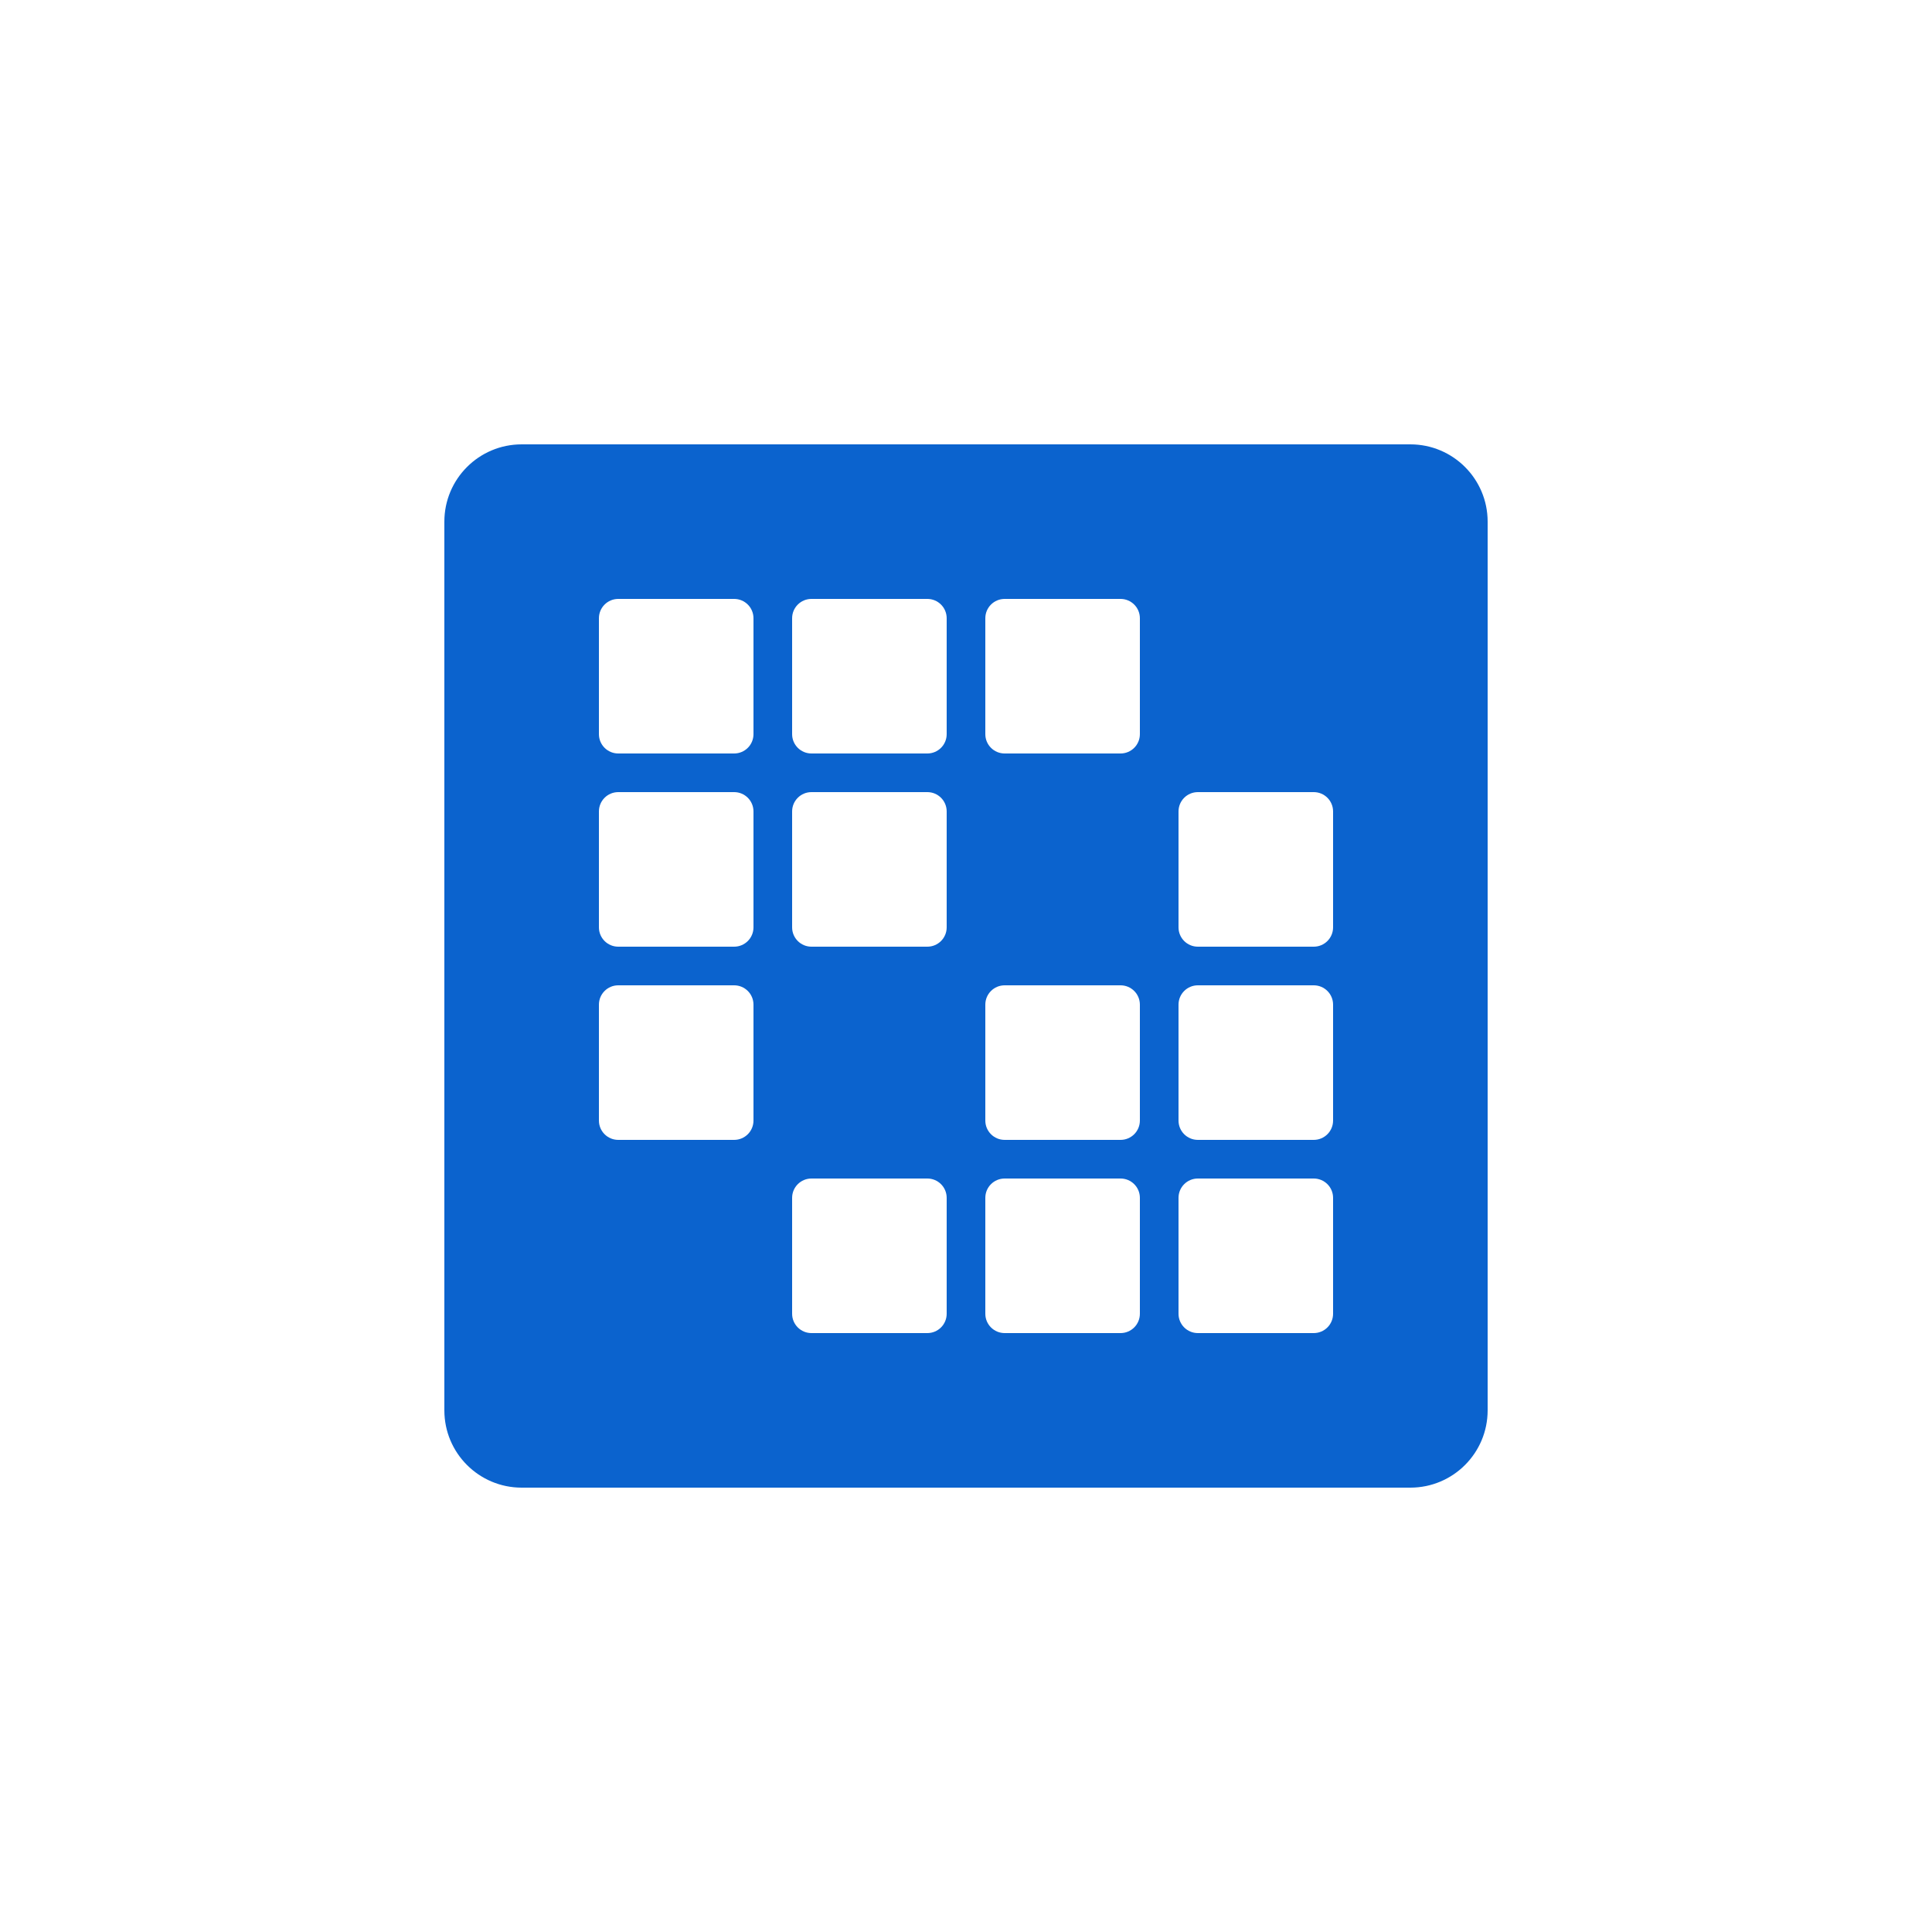
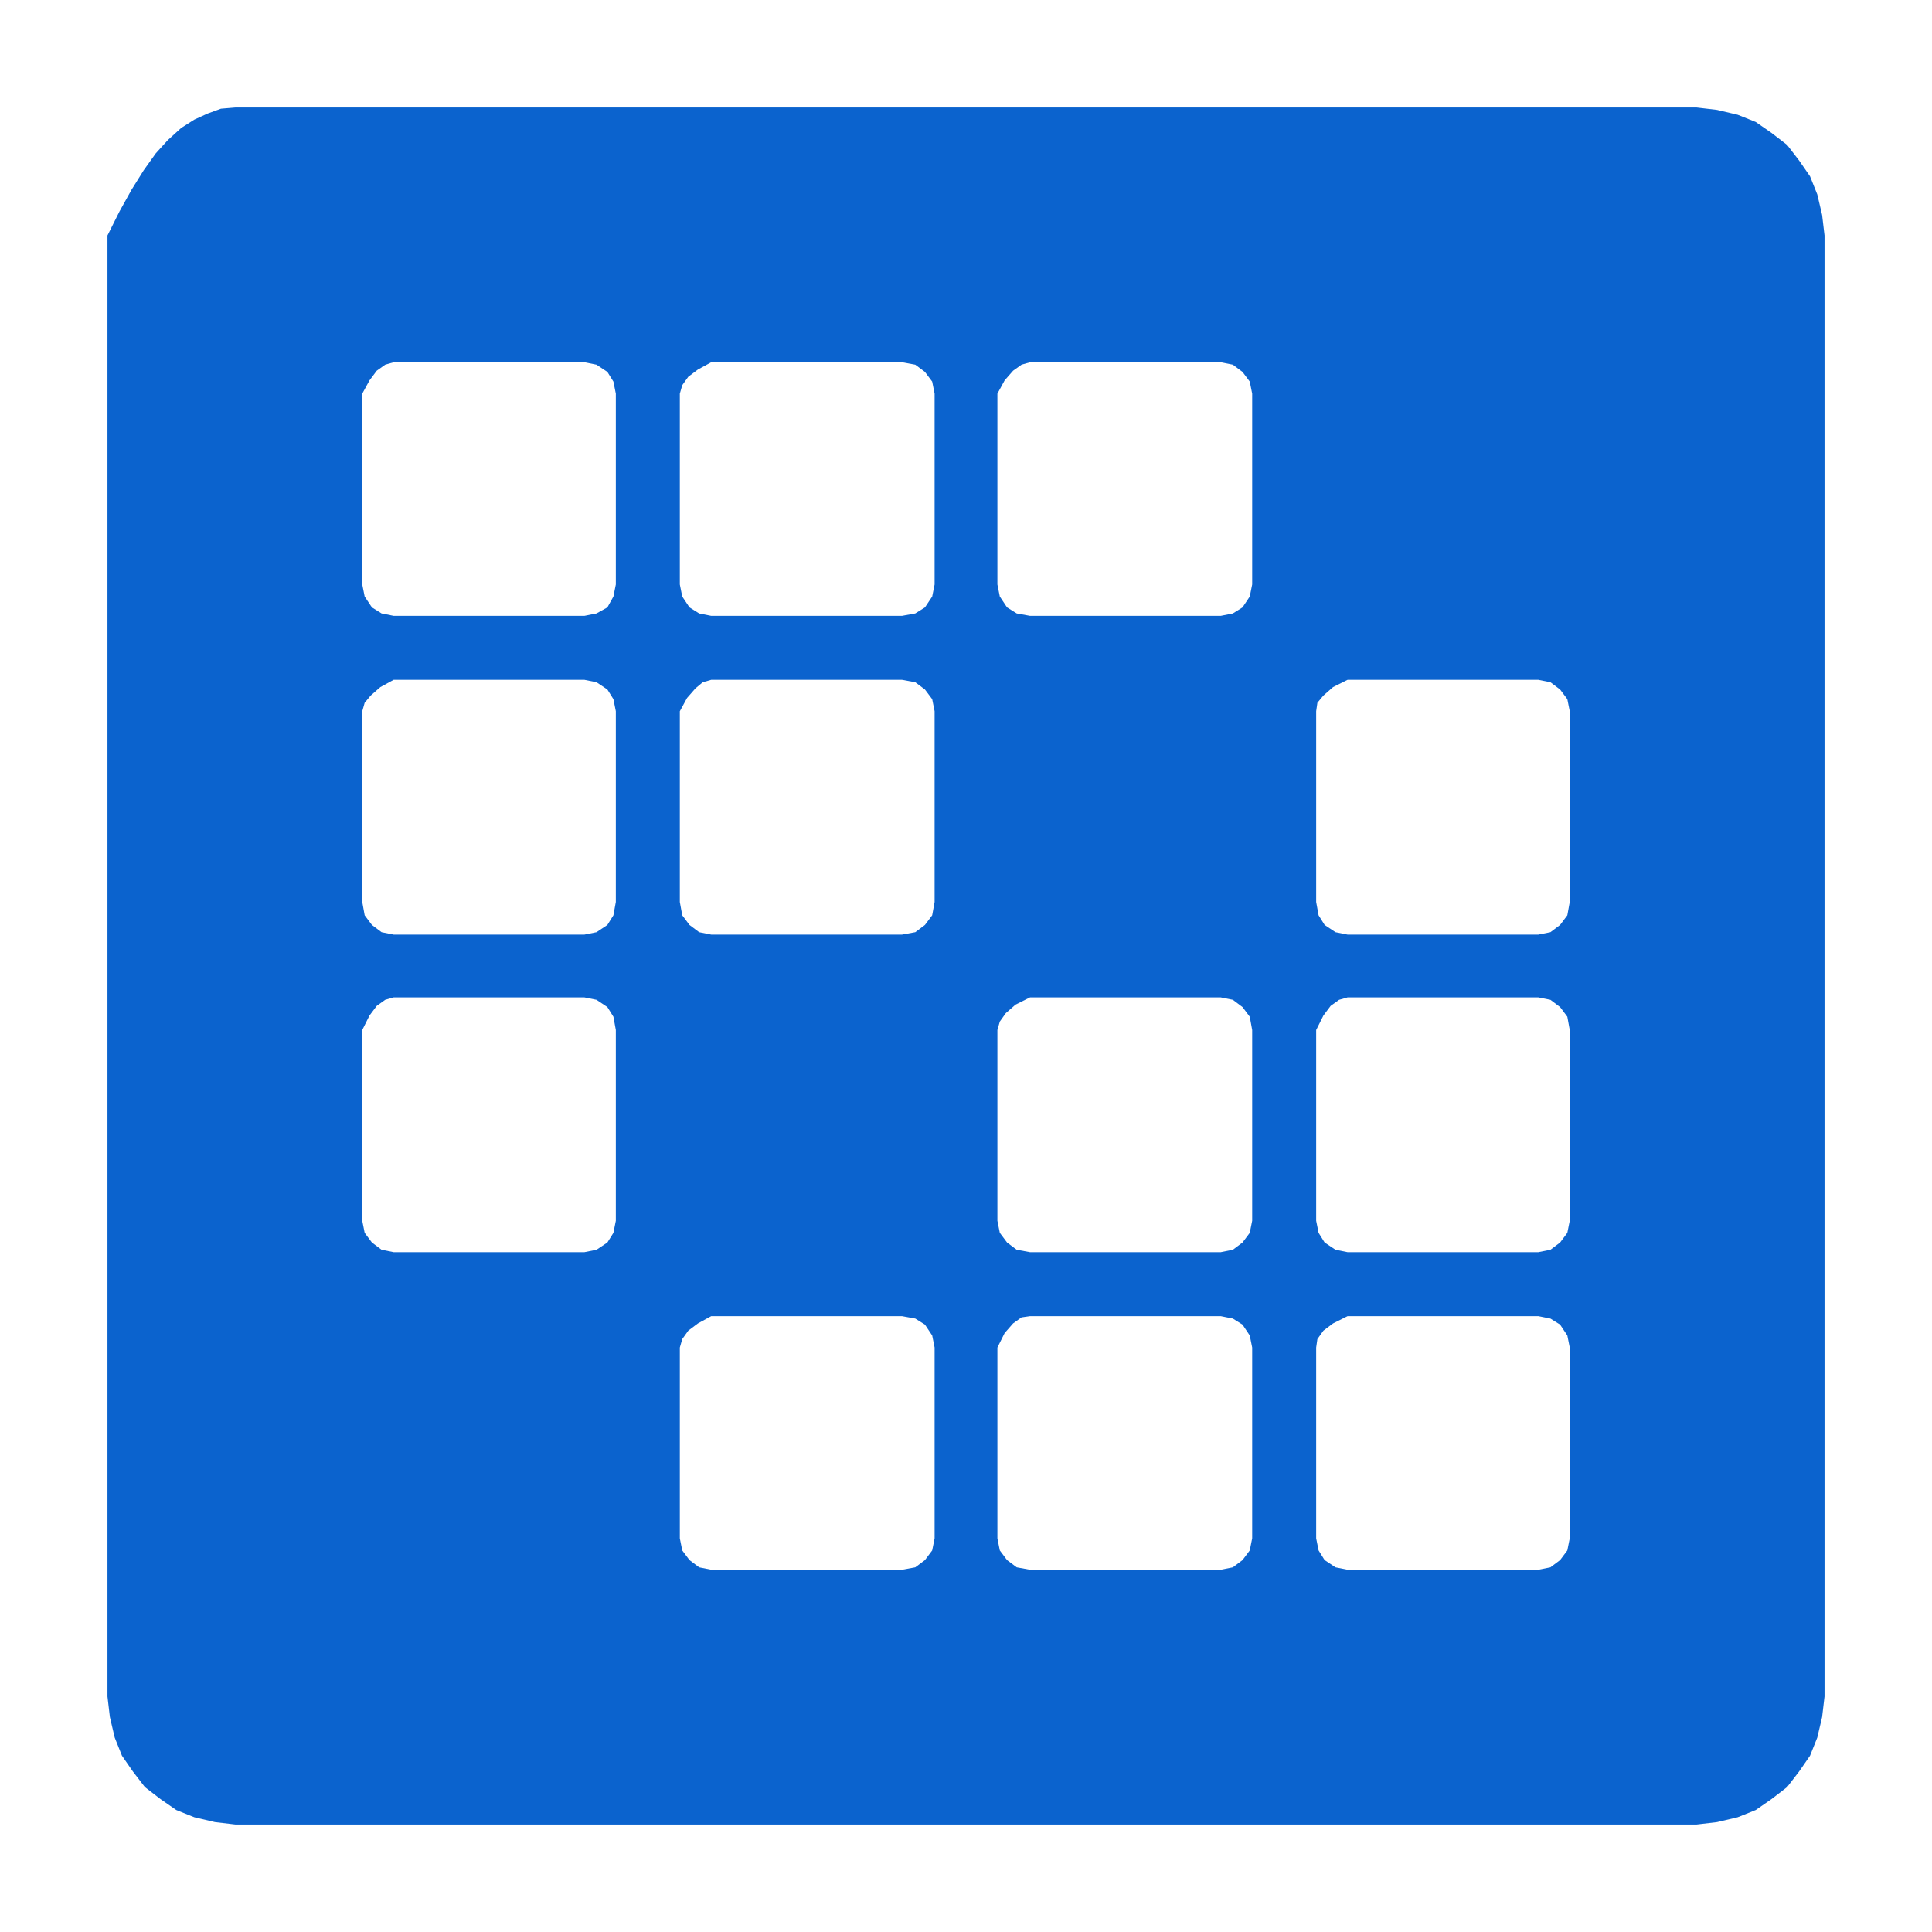
- <svg xmlns="http://www.w3.org/2000/svg" width="100" height="100" fill="none">
-   <path fill-rule="evenodd" clip-rule="evenodd" d="M23 27a4 4 0 0 1 4-4h46a4 4 0 0 1 4 4v46a4 4 0 0 1-4 4H27a4 4 0 0 1-4-4V27zm8 5a1 1 0 0 1 1-1h6a1 1 0 0 1 1 1v6a1 1 0 0 1-1 1h-6a1 1 0 0 1-1-1v-6zm11-1a1 1 0 0 0-1 1v6a1 1 0 0 0 1 1h6a1 1 0 0 0 1-1v-6a1 1 0 0 0-1-1h-6zm9 1a1 1 0 0 1 1-1h6a1 1 0 0 1 1 1v6a1 1 0 0 1-1 1h-6a1 1 0 0 1-1-1v-6zm-19 9a1 1 0 0 0-1 1v6a1 1 0 0 0 1 1h6a1 1 0 0 0 1-1v-6a1 1 0 0 0-1-1h-6zm9 1a1 1 0 0 1 1-1h6a1 1 0 0 1 1 1v6a1 1 0 0 1-1 1h-6a1 1 0 0 1-1-1v-6zm21-1a1 1 0 0 0-1 1v6a1 1 0 0 0 1 1h6a1 1 0 0 0 1-1v-6a1 1 0 0 0-1-1h-6zM31 52a1 1 0 0 1 1-1h6a1 1 0 0 1 1 1v6a1 1 0 0 1-1 1h-6a1 1 0 0 1-1-1v-6zm21-1a1 1 0 0 0-1 1v6a1 1 0 0 0 1 1h6a1 1 0 0 0 1-1v-6a1 1 0 0 0-1-1h-6zm9 1a1 1 0 0 1 1-1h6a1 1 0 0 1 1 1v6a1 1 0 0 1-1 1h-6a1 1 0 0 1-1-1v-6zm-19 9a1 1 0 0 0-1 1v6a1 1 0 0 0 1 1h6a1 1 0 0 0 1-1v-6a1 1 0 0 0-1-1h-6zm9 1a1 1 0 0 1 1-1h6a1 1 0 0 1 1 1v6a1 1 0 0 1-1 1h-6a1 1 0 0 1-1-1v-6zm11-1a1 1 0 0 0-1 1v6a1 1 0 0 0 1 1h6a1 1 0 0 0 1-1v-6a1 1 0 0 0-1-1h-6z" fill="#0B63CE" />
+ <svg xmlns="http://www.w3.org/2000/svg" xmlns:xlink="http://www.w3.org/1999/xlink" version="1.1" preserveAspectRatio="xMidYMid meet" viewBox="0 0 16 16" width="16" height="16">
+   <defs>
+     <path d="M14.39 0.95L14.54 1.01L14.67 1.1L14.8 1.2L14.9 1.33L14.99 1.46L15.05 1.61L15.09 1.78L15.11 1.95L15.11 14.05L15.09 14.22L15.05 14.39L14.99 14.54L14.9 14.67L14.8 14.8L14.67 14.9L14.54 14.99L14.39 15.05L14.22 15.09L14.05 15.11L1.95 15.11L1.78 15.09L1.61 15.05L1.46 14.99L1.33 14.9L1.2 14.8L1.1 14.67L1.01 14.54L0.95 14.39L0.91 14.22L0.89 14.05L0.89 1.95L0.99 1.75L1.09 1.57L1.19 1.41L1.29 1.27L1.39 1.16L1.5 1.06L1.61 0.99L1.72 0.94L1.83 0.9L1.95 0.89L14.05 0.89L14.22 0.91L14.39 0.95ZM11.04 10.96L10.96 11.02L10.91 11.09L10.9 11.16L10.9 12.74L10.92 12.84L10.97 12.92L11.06 12.98L11.16 13L12.74 13L12.84 12.98L12.92 12.92L12.98 12.84L13 12.74L13 11.16L12.98 11.06L12.92 10.97L12.84 10.92L12.74 10.9L11.16 10.9L11.04 10.96ZM5.78 10.96L5.7 11.02L5.65 11.09L5.63 11.16L5.63 12.74L5.65 12.84L5.71 12.92L5.79 12.98L5.89 13L7.47 13L7.58 12.98L7.66 12.92L7.72 12.84L7.74 12.74L7.74 11.16L7.72 11.06L7.66 10.97L7.58 10.92L7.47 10.9L5.89 10.9L5.78 10.96ZM8.46 10.91L8.39 10.96L8.32 11.04L8.26 11.16L8.26 12.74L8.28 12.84L8.34 12.92L8.42 12.98L8.53 13L10.11 13L10.21 12.98L10.29 12.92L10.35 12.84L10.37 12.74L10.37 11.16L10.35 11.06L10.29 10.97L10.21 10.92L10.11 10.9L8.53 10.9L8.46 10.91ZM8.41 8.32L8.33 8.39L8.28 8.46L8.26 8.53L8.26 10.11L8.28 10.21L8.34 10.29L8.42 10.35L8.53 10.37L10.11 10.37L10.21 10.35L10.29 10.29L10.35 10.21L10.37 10.11L10.37 8.53L10.35 8.42L10.29 8.34L10.21 8.28L10.11 8.26L8.53 8.26L8.41 8.32ZM3.19 8.28L3.12 8.33L3.06 8.41L3 8.53L3 10.11L3.02 10.21L3.08 10.29L3.16 10.35L3.26 10.37L4.84 10.37L4.94 10.35L5.03 10.29L5.08 10.21L5.1 10.11L5.1 8.53L5.08 8.42L5.03 8.34L4.94 8.28L4.84 8.26L3.26 8.26L3.19 8.28ZM11.09 8.28L11.02 8.33L10.96 8.41L10.9 8.53L10.9 10.11L10.92 10.21L10.97 10.29L11.06 10.35L11.16 10.37L12.74 10.37L12.84 10.35L12.92 10.29L12.98 10.21L13 10.11L13 8.53L12.98 8.42L12.92 8.34L12.84 8.28L12.74 8.26L11.16 8.26L11.09 8.28ZM5.82 5.65L5.76 5.7L5.69 5.78L5.63 5.89L5.63 7.47L5.65 7.58L5.71 7.66L5.79 7.72L5.89 7.74L7.47 7.74L7.58 7.72L7.66 7.66L7.72 7.58L7.74 7.47L7.74 5.89L7.72 5.79L7.66 5.71L7.58 5.65L7.47 5.63L5.89 5.63L5.82 5.65ZM3.15 5.69L3.07 5.76L3.02 5.82L3 5.89L3 7.47L3.02 7.58L3.08 7.66L3.16 7.72L3.26 7.74L4.84 7.74L4.94 7.72L5.03 7.66L5.08 7.58L5.1 7.47L5.1 5.89L5.08 5.79L5.03 5.71L4.94 5.65L4.84 5.63L3.26 5.63L3.15 5.69ZM11.04 5.69L10.96 5.76L10.91 5.82L10.9 5.89L10.9 7.47L10.92 7.58L10.97 7.66L11.06 7.72L11.16 7.74L12.74 7.74L12.84 7.72L12.92 7.66L12.98 7.58L13 7.47L13 5.89L12.98 5.79L12.92 5.71L12.84 5.65L12.74 5.63L11.16 5.63L11.04 5.69ZM5.78 3.06L5.7 3.12L5.65 3.19L5.63 3.26L5.63 4.84L5.65 4.94L5.71 5.03L5.79 5.08L5.89 5.1L7.47 5.1L7.58 5.08L7.66 5.03L7.72 4.94L7.74 4.84L7.74 3.26L7.72 3.16L7.66 3.08L7.58 3.02L7.47 3L5.89 3L5.78 3.06ZM3.19 3.02L3.12 3.07L3.06 3.15L3 3.26L3 4.84L3.02 4.94L3.08 5.03L3.16 5.08L3.26 5.1L4.84 5.1L4.94 5.08L5.03 5.03L5.08 4.94L5.1 4.84L5.1 3.26L5.08 3.16L5.03 3.08L4.94 3.02L4.84 3L3.26 3L3.19 3.02ZM8.46 3.02L8.39 3.07L8.32 3.15L8.26 3.26L8.26 4.84L8.28 4.94L8.34 5.03L8.42 5.08L8.53 5.1L10.11 5.1L10.21 5.08L10.29 5.03L10.35 4.94L10.37 4.84L10.37 3.26L10.35 3.16L10.29 3.08L10.21 3.02L10.11 3L8.53 3L8.46 3.02Z" id="dXf5zw01L" />
+   </defs>
+   <g>
+     <g>
+       <g>
+         <use xlink:href="#dXf5zw01L" opacity="1" fill="#0b63ce" fill-opacity="1" />
+         <g>
+           <use xlink:href="#dXf5zw01L" opacity="1" fill-opacity="0" stroke="#000000" stroke-width="1" stroke-opacity="0" />
+         </g>
+       </g>
+     </g>
+   </g>
</svg>
